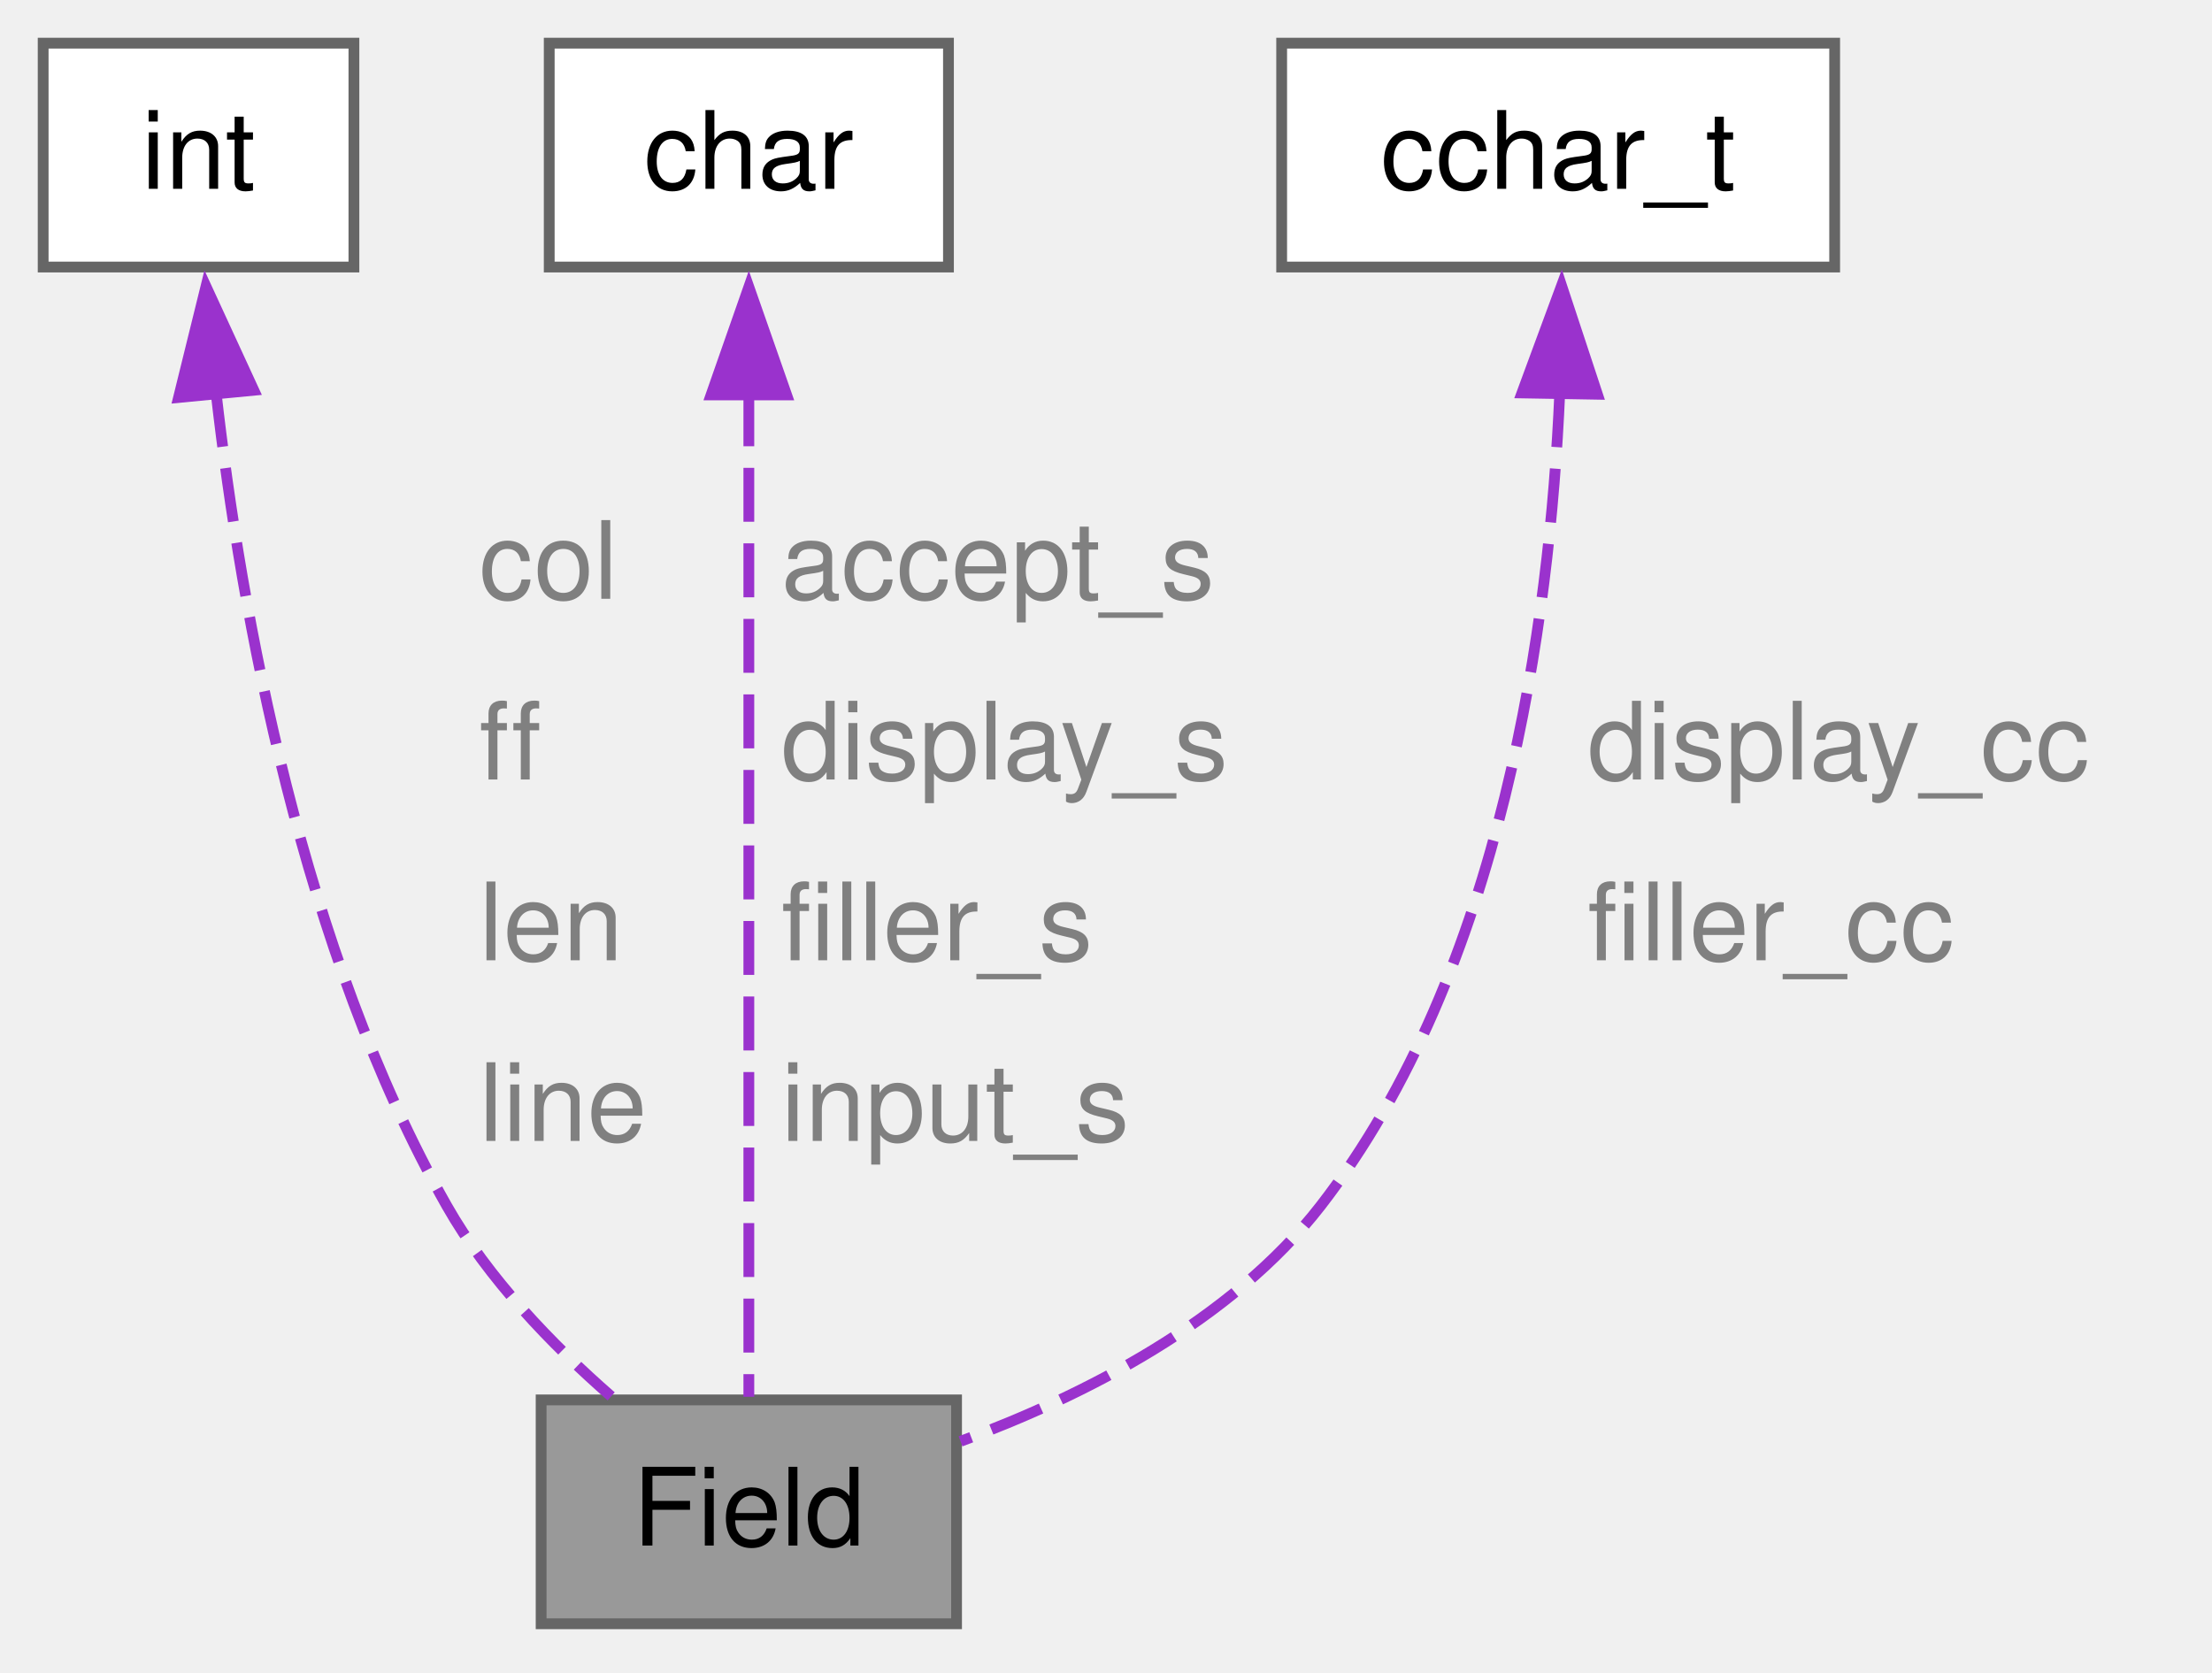
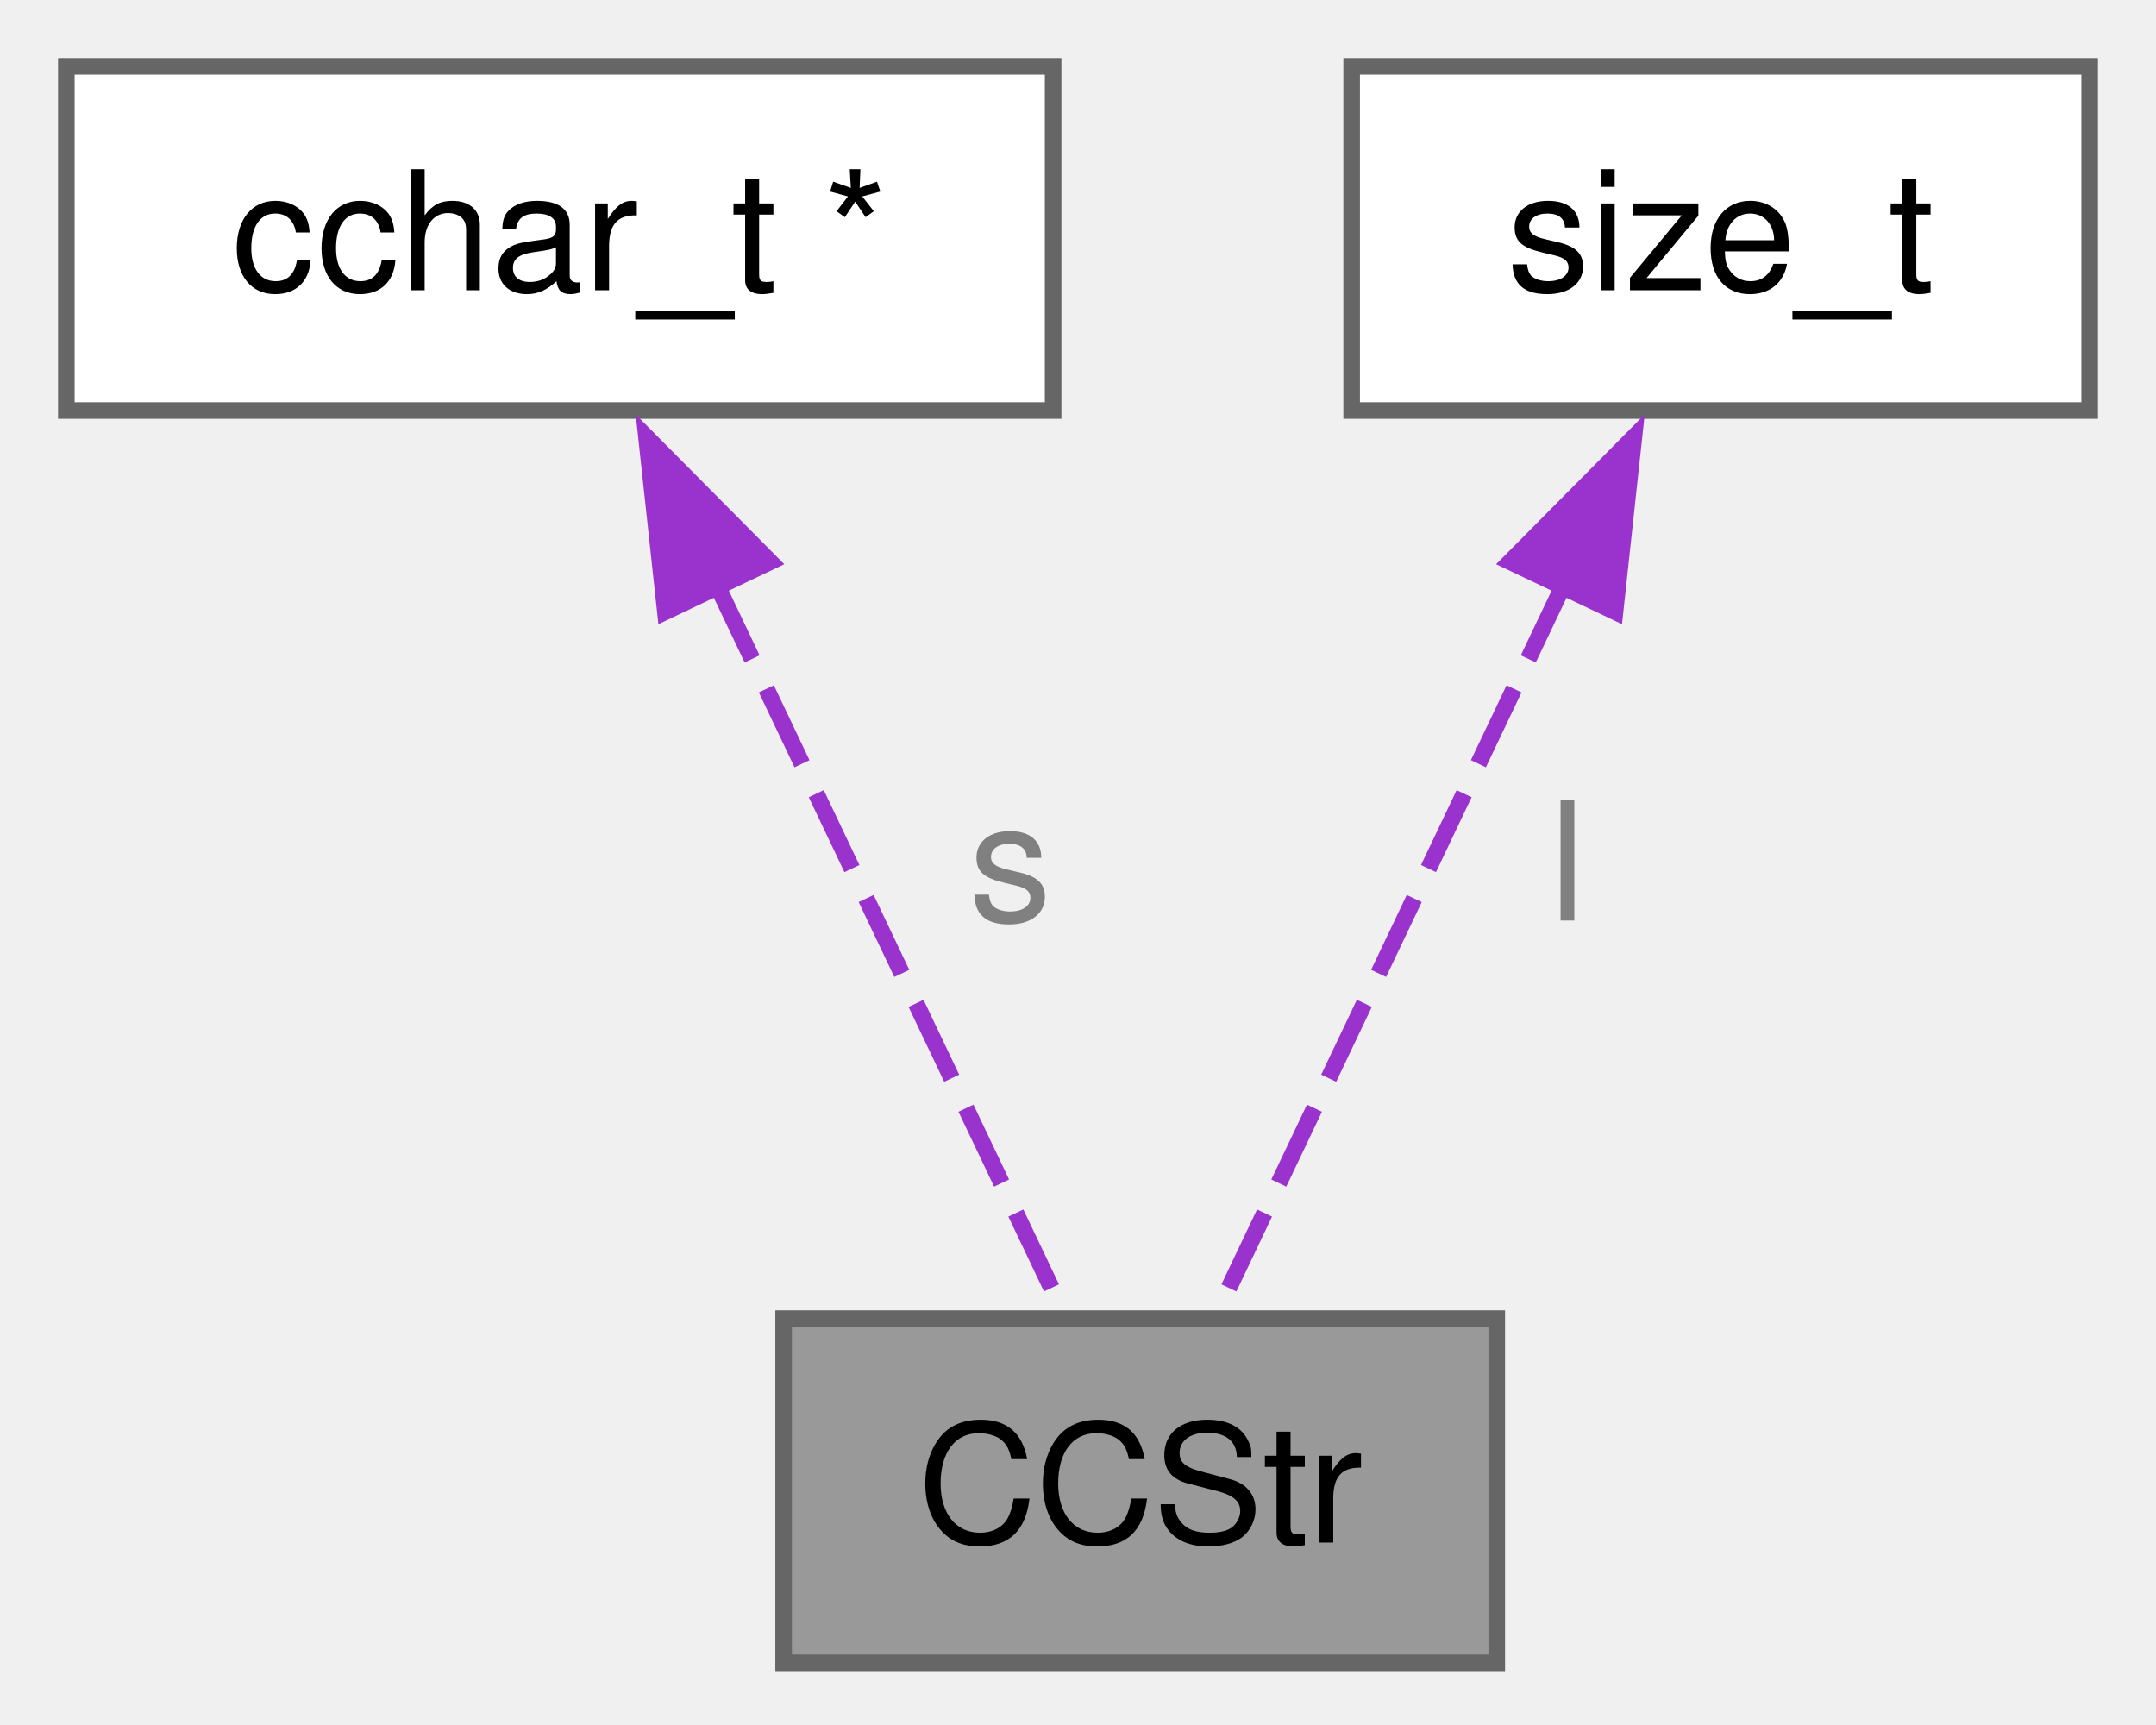
- <svg xmlns="http://www.w3.org/2000/svg" xmlns:xlink="http://www.w3.org/1999/xlink" width="205pt" height="155pt" viewBox="0.00 0.00 205.00 155.00">
-   <g id="graph0" class="graph" transform="scale(1 1) rotate(0) translate(4 150.5)">
+ <svg xmlns="http://www.w3.org/2000/svg" xmlns:xlink="http://www.w3.org/1999/xlink" width="130pt" height="104pt" viewBox="0.00 0.00 130.00 104.00">
+   <g id="graph0" class="graph" transform="scale(1 1) rotate(0) translate(4 100.25)">
    <g id="Node000001" class="node">
      <g id="a_Node000001">
-         <a xlink:title="structure for form fields">
-           <polygon fill="#999999" stroke="#666666" points="84.65,-20.75 46.15,-20.75 46.15,0 84.65,0 84.65,-20.75" />
-           <text xml:space="preserve" text-anchor="middle" x="65.4" y="-7.25" font-family="Helvetica,sans-Serif" font-size="10.00">Field</text>
+         <a xlink:title="complex character objectl with a pointer to the complex character string and its allocated length">
+           <polygon fill="#999999" stroke="#666666" points="86.25,-20.75 43.25,-20.75 43.25,0 86.25,0 86.25,-20.75" />
+           <text xml:space="preserve" text-anchor="middle" x="64.75" y="-7.25" font-family="Helvetica,sans-Serif" font-size="10.00">CCStr</text>
        </a>
      </g>
    </g>
    <g id="Node000002" class="node">
      <g id="a_Node000002">
        <a xlink:title=" ">
-           <polygon fill="white" stroke="#666666" points="28.8,-146.5 0,-146.5 0,-125.75 28.8,-125.75 28.8,-146.5" />
-           <text xml:space="preserve" text-anchor="middle" x="14.4" y="-133" font-family="Helvetica,sans-Serif" font-size="10.00">int</text>
+           <polygon fill="white" stroke="#666666" points="59.5,-96.25 0,-96.25 0,-75.5 59.5,-75.5 59.5,-96.25" />
+           <text xml:space="preserve" text-anchor="middle" x="29.75" y="-82.75" font-family="Helvetica,sans-Serif" font-size="10.00">cchar_t *</text>
        </a>
      </g>
    </g>
    <g id="edge1_Node000001_Node000002" class="edge">
      <g id="a_edge1_Node000001_Node000002">
        <a xlink:title=" ">
-           <path fill="none" stroke="#9a32cd" stroke-dasharray="5,2" d="M16.03,-114.06C18.36,-93.66 23.98,-62.43 37.4,-38.75 41.22,-32.01 47.19,-25.84 52.64,-21.08" />
-           <polygon fill="#9a32cd" stroke="#9a32cd" points="12.55,-113.66 15.09,-123.95 19.52,-114.33 12.55,-113.66" />
+           <path fill="none" stroke="#9a32cd" stroke-dasharray="5,2" d="M39.2,-65.04C45.95,-50.86 54.75,-32.38 60.06,-21.22" />
+           <polygon fill="#9a32cd" stroke="#9a32cd" points="36.12,-63.37 34.98,-73.9 42.44,-66.38 36.12,-63.37" />
        </a>
      </g>
-       <text xml:space="preserve" text-anchor="start" x="40.4" y="-95" font-family="Helvetica,sans-Serif" font-size="10.00" fill="grey">col</text>
-       <text xml:space="preserve" text-anchor="start" x="40.4" y="-78.25" font-family="Helvetica,sans-Serif" font-size="10.00" fill="grey">ff</text>
-       <text xml:space="preserve" text-anchor="start" x="40.4" y="-61.5" font-family="Helvetica,sans-Serif" font-size="10.00" fill="grey">len</text>
-       <text xml:space="preserve" text-anchor="start" x="40.4" y="-44.75" font-family="Helvetica,sans-Serif" font-size="10.00" fill="grey">line</text>
+       <text xml:space="preserve" text-anchor="start" x="54.41" y="-44.75" font-family="Helvetica,sans-Serif" font-size="10.00" fill="grey">s</text>
    </g>
    <g id="Node000003" class="node">
      <g id="a_Node000003">
        <a xlink:title=" ">
-           <polygon fill="white" stroke="#666666" points="83.9,-146.5 46.9,-146.5 46.9,-125.75 83.9,-125.75 83.9,-146.5" />
-           <text xml:space="preserve" text-anchor="middle" x="65.4" y="-133" font-family="Helvetica,sans-Serif" font-size="10.00">char</text>
+           <polygon fill="white" stroke="#666666" points="122,-96.25 77.5,-96.25 77.5,-75.5 122,-75.5 122,-96.25" />
+           <text xml:space="preserve" text-anchor="middle" x="99.75" y="-82.75" font-family="Helvetica,sans-Serif" font-size="10.00">size_t</text>
        </a>
      </g>
    </g>
    <g id="edge2_Node000001_Node000003" class="edge">
      <g id="a_edge2_Node000001_Node000003">
        <a xlink:title=" ">
-           <path fill="none" stroke="#9a32cd" stroke-dasharray="5,2" d="M65.4,-114.14C65.4,-87.04 65.4,-40.97 65.4,-21.04" />
-           <polygon fill="#9a32cd" stroke="#9a32cd" points="61.9,-113.9 65.4,-123.9 68.9,-113.9 61.9,-113.9" />
+           <path fill="none" stroke="#9a32cd" stroke-dasharray="5,2" d="M90.3,-65.04C83.55,-50.86 74.75,-32.38 69.44,-21.22" />
+           <polygon fill="#9a32cd" stroke="#9a32cd" points="87.06,-66.38 94.52,-73.9 93.38,-63.37 87.06,-66.38" />
        </a>
      </g>
-       <text xml:space="preserve" text-anchor="start" x="68.4" y="-95" font-family="Helvetica,sans-Serif" font-size="10.00" fill="grey">accept_s</text>
-       <text xml:space="preserve" text-anchor="start" x="68.4" y="-78.25" font-family="Helvetica,sans-Serif" font-size="10.00" fill="grey">display_s</text>
-       <text xml:space="preserve" text-anchor="start" x="68.4" y="-61.5" font-family="Helvetica,sans-Serif" font-size="10.00" fill="grey">filler_s</text>
-       <text xml:space="preserve" text-anchor="start" x="68.4" y="-44.75" font-family="Helvetica,sans-Serif" font-size="10.00" fill="grey">input_s</text>
-     </g>
-     <g id="Node000004" class="node">
-       <g id="a_Node000004">
-         <a xlink:title=" ">
-           <polygon fill="white" stroke="#666666" points="166.03,-146.5 114.78,-146.5 114.78,-125.75 166.03,-125.75 166.03,-146.5" />
-           <text xml:space="preserve" text-anchor="middle" x="140.4" y="-133" font-family="Helvetica,sans-Serif" font-size="10.00">cchar_t</text>
-         </a>
-       </g>
-     </g>
-     <g id="edge3_Node000001_Node000004" class="edge">
-       <g id="a_edge3_Node000001_Node000004">
-         <a xlink:title=" ">
-           <path fill="none" stroke="#9a32cd" stroke-dasharray="5,2" d="M140.55,-114.05C139.64,-92.94 135.29,-60.54 118.4,-38.75 110.09,-28.03 96.41,-21.11 85.02,-16.91" />
-           <polygon fill="#9a32cd" stroke="#9a32cd" points="137.05,-114.08 140.72,-124.02 144.04,-113.96 137.05,-114.08" />
-         </a>
-       </g>
-       <text xml:space="preserve" text-anchor="start" x="143.12" y="-78.25" font-family="Helvetica,sans-Serif" font-size="10.00" fill="grey">display_cc</text>
-       <text xml:space="preserve" text-anchor="start" x="143.12" y="-61.5" font-family="Helvetica,sans-Serif" font-size="10.00" fill="grey">filler_cc</text>
+       <text xml:space="preserve" text-anchor="start" x="89.41" y="-44.75" font-family="Helvetica,sans-Serif" font-size="10.00" fill="grey">l</text>
    </g>
  </g>
</svg>
